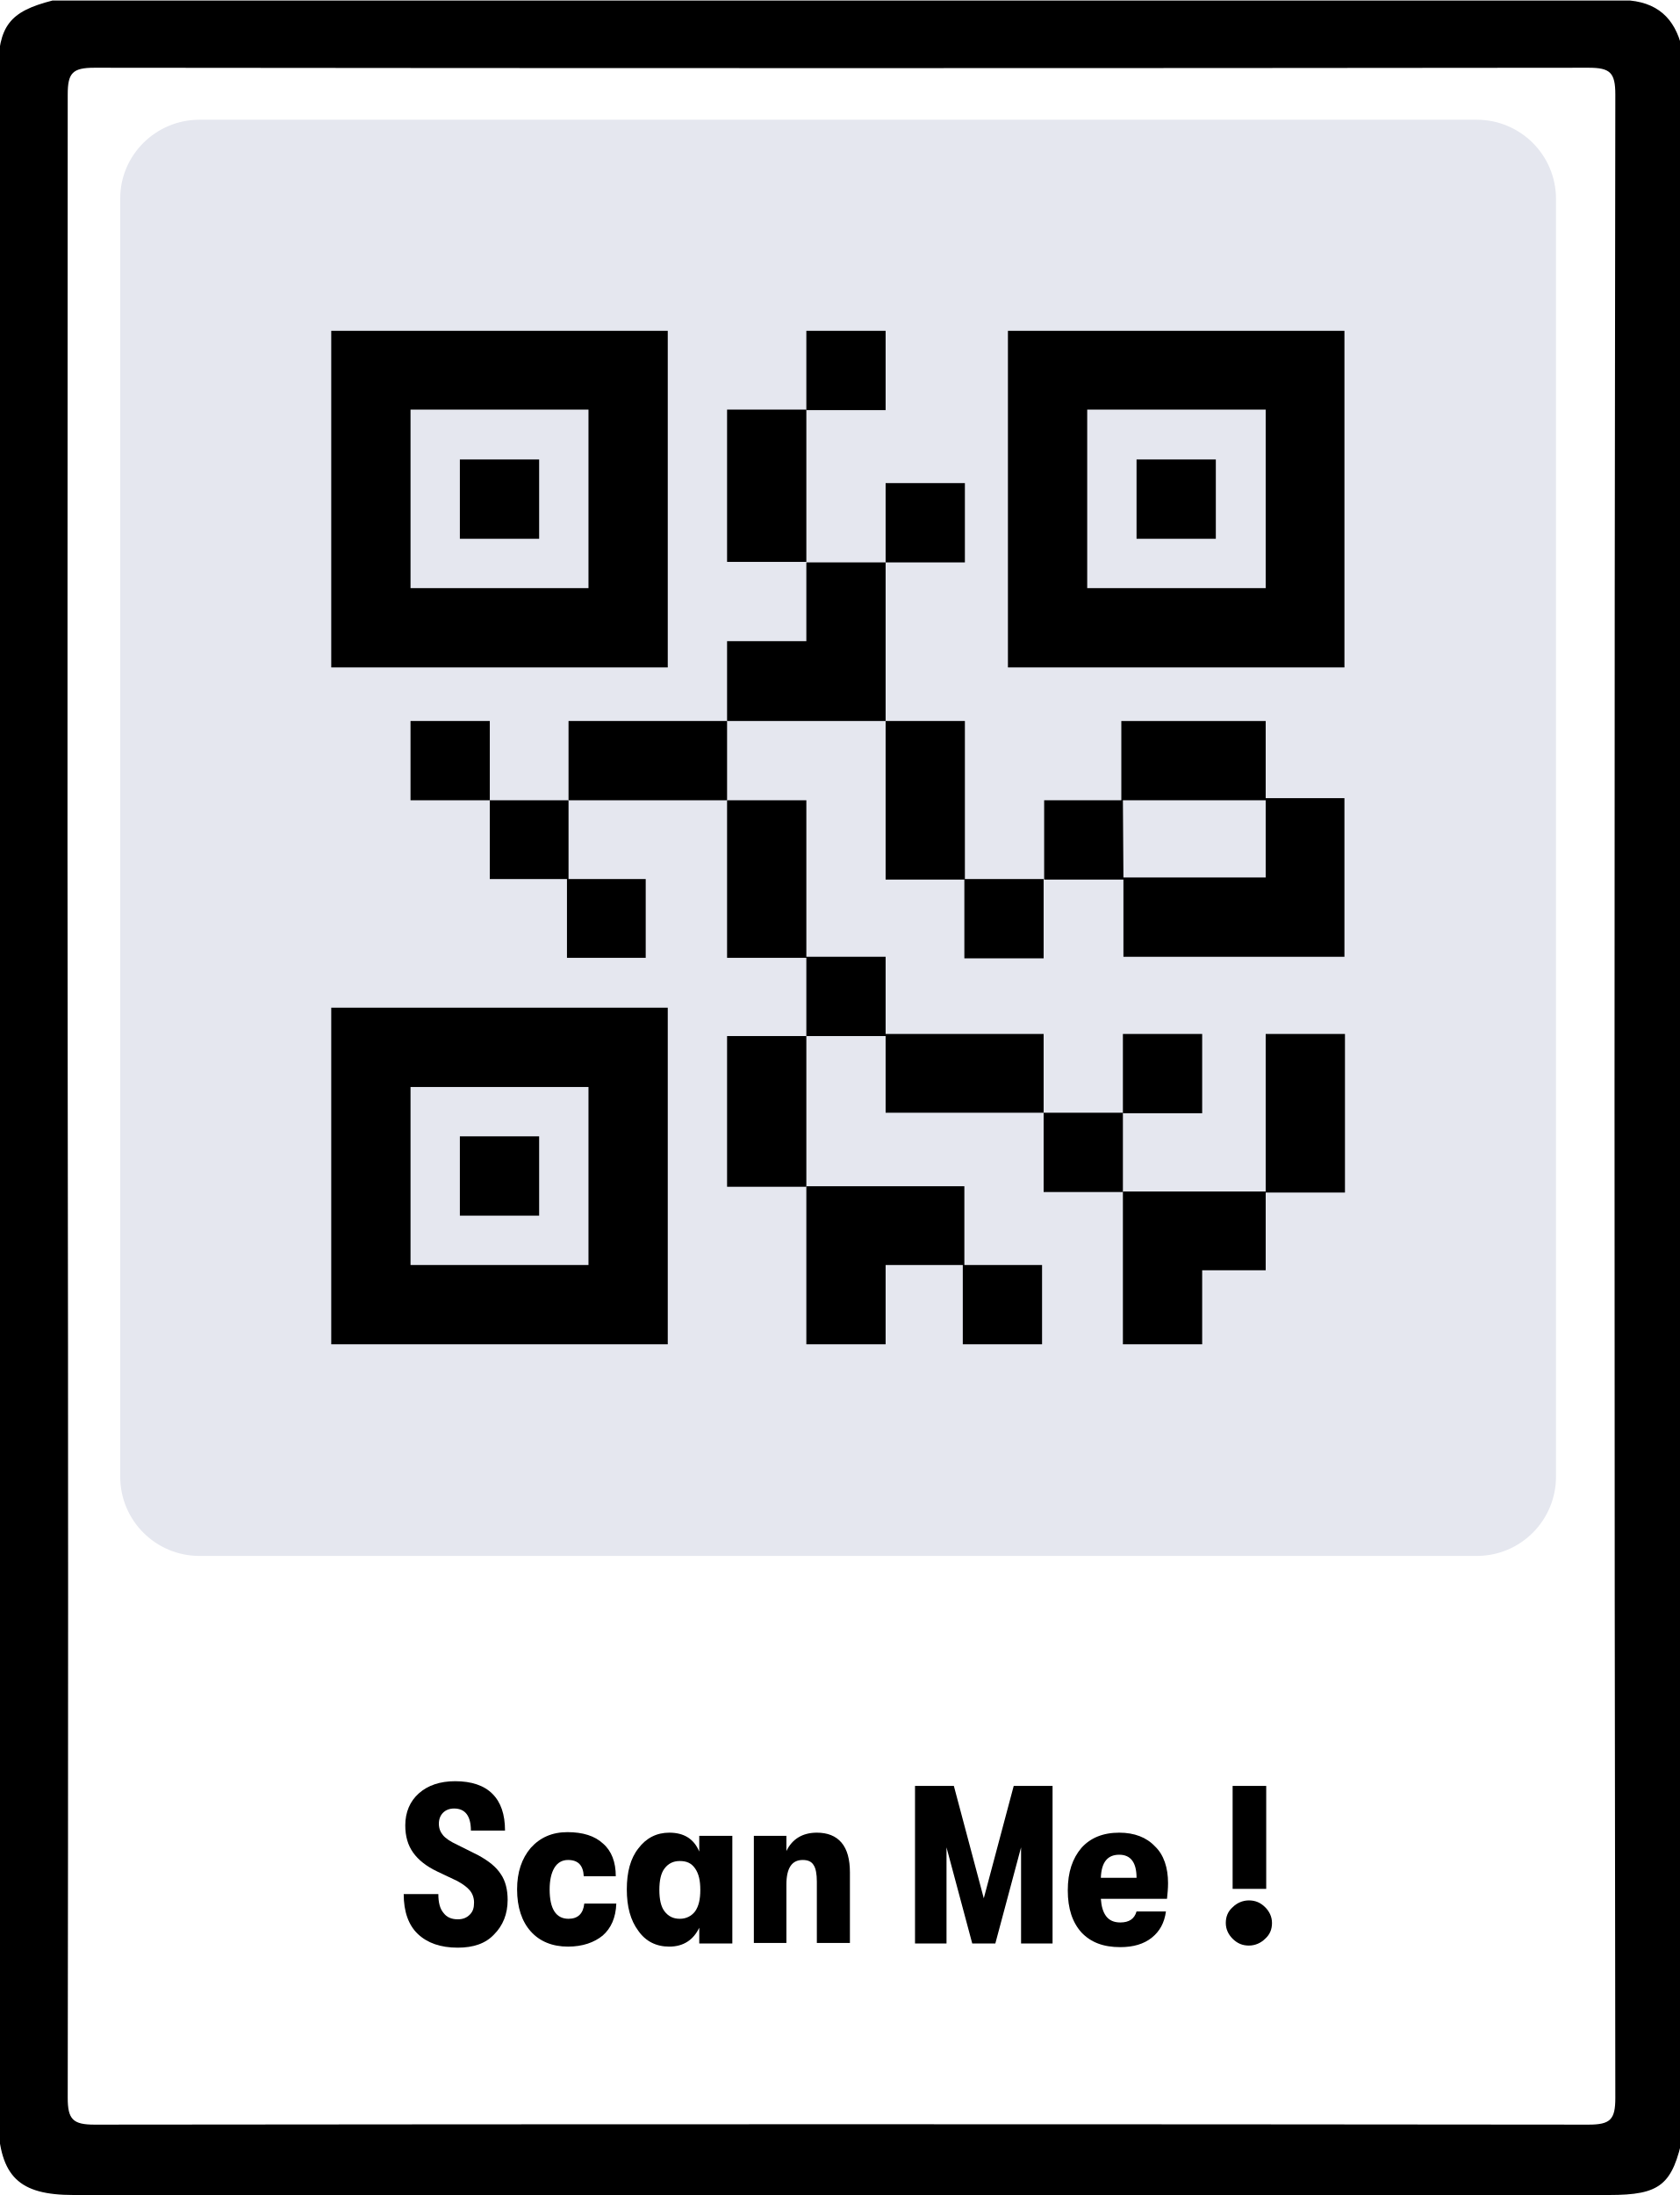
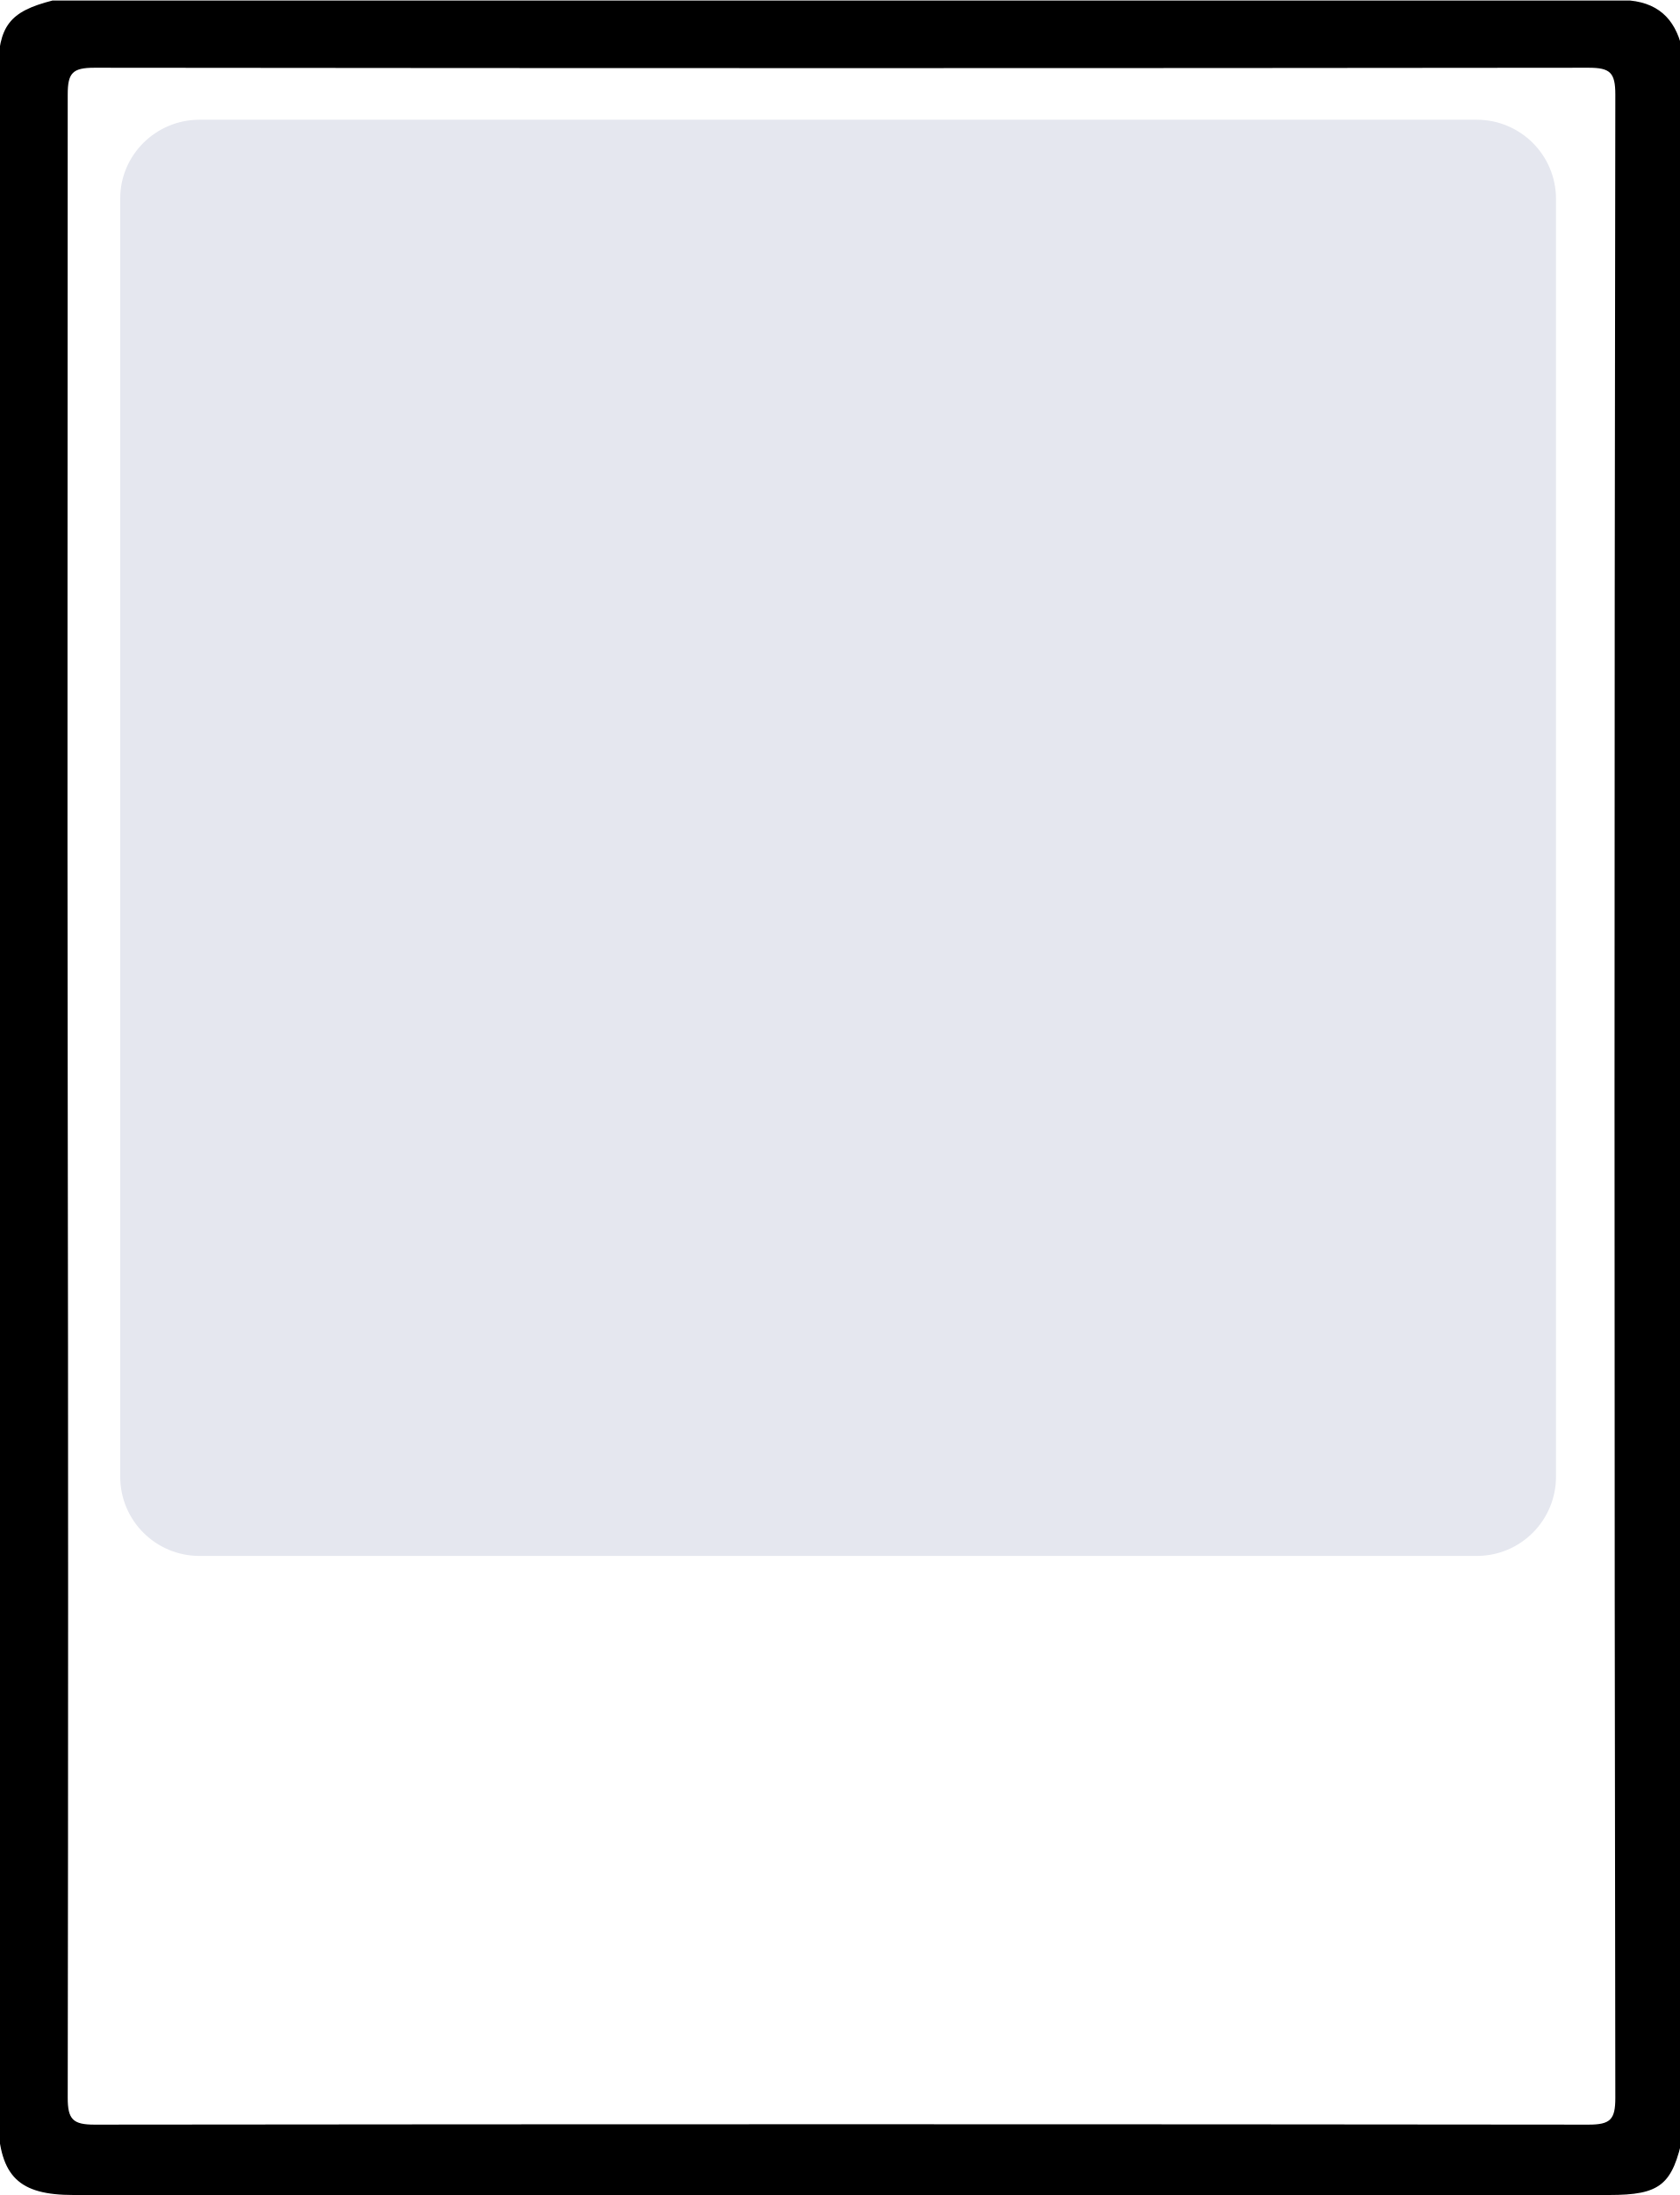
<svg xmlns="http://www.w3.org/2000/svg" version="1.1" id="Layer_1" x="0px" y="0px" viewBox="0 0 320 418" style="enable-background:new 0 0 320 418;" xml:space="preserve">
  <style type="text/css">
	.st0{fill:#E5E7EF;}
</style>
  <path d="M310.5,0.1H10C1.8,2.2-0.3,4.9-0.4,13.7c0,0.7,0,1.3,0,2V401c0,1,0,2,0,3C0,414.5,3.6,418,14,418h292.5  c9.8,0,12.1-1.9,14.1-11.4V10.1C319.5,4.3,316.5,0.7,310.5,0.1z M307.7,399.5c0,4.1-0.9,5.1-5.1,5.1c-94.9-0.1-189.7-0.1-284.6,0  c-4.1,0-5.1-1-5.1-5.1C13,336,13,272.3,12.9,208.8S12.9,81.6,12.9,18c0-4.1,0.9-5.1,5.1-5.1c94.9,0.1,189.7,0.1,284.6,0  c4.1,0,5.1,0.9,5.1,5.1C307.5,145.2,307.5,272.3,307.7,399.5L307.7,399.5z" />
  <g>
    <path class="st0" d="M38,22.8h243.3c8.3,0,15.1,6.7,15.1,15.1v243.3c0,8.3-6.7,15.1-15.1,15.1H38c-8.3,0-15.1-6.7-15.1-15.1V37.8   C22.9,29.5,29.7,22.8,38,22.8z" />
-     <path d="M127.2,63H63.1v64.1h64.1V63L127.2,63z M112.1,112H78.2V78h33.9V112z" />
-     <rect x="87.6" y="87.5" width="15.1" height="15.1" />
-     <path d="M256.1,63H192v64.1h64.1V63z M241.1,112h-34V78h34V112z" />
-     <rect x="216.5" y="87.5" width="15.1" height="15.1" />
-     <path d="M127.2,191.9H63.1V256h64.1V191.9L127.2,191.9z M112.1,240.9H78.2v-33.9h33.9V240.9z" />
-     <rect x="87.6" y="216.4" width="15.1" height="15.1" />
-     <rect x="78.2" y="137.3" width="15.1" height="15.1" />
-     <polygon points="108,167.4 108,182.4 123,182.4 123,167.4 108.3,167.4 108.3,152.4 93.3,152.4 93.3,167.4  " />
-     <rect x="168.7" y="92" width="15.1" height="15.1" />
-     <rect x="138.5" y="78" width="15.1" height="29" />
-     <rect x="153.6" y="63" width="15.1" height="15.1" />
-     <polygon points="168.7,107.1 153.6,107.1 153.6,122.1 138.5,122.1 138.5,137.3 168.7,137.3  " />
-     <polygon points="153.6,182.4 153.6,197.3 168.7,197.3 168.7,211.9 198.8,211.9 198.8,196.9 168.7,196.9 168.7,182.2 153.6,182.2    153.6,152.4 138.5,152.4 138.5,182.4  " />
-     <rect x="168.7" y="137.3" width="15.1" height="30.2" />
-     <path d="M213.9,182.2h42.2V152h-15v-14.7h-27.5v15.1h-14.7v15.1H214v14.7L213.9,182.2L213.9,182.2z M213.9,152.4h27.2v14.7H214   L213.9,152.4L213.9,152.4z" />
-     <rect x="241.1" y="196.9" width="15.1" height="30.2" />
-     <rect x="183.7" y="167.4" width="15.1" height="15.1" />
-     <rect x="198.8" y="211.9" width="15.1" height="15.1" />
-     <rect x="213.9" y="196.9" width="15.1" height="15.1" />
-     <polygon points="229,256 229,241.9 241.1,241.9 241.1,226.9 213.9,226.9 213.9,256  " />
-     <rect x="138.5" y="197.3" width="15.1" height="28.7" />
-     <polygon points="168.7,256 168.7,240.9 183.4,240.9 183.4,256 198.5,256 198.5,240.9 183.7,240.9 183.7,225.9 153.6,225.9    153.6,256  " />
-     <rect x="108.3" y="137.3" width="30.2" height="15.1" />
  </g>
  <g>
-     <path d="M87.2,370.9c-3.3,0-5.8-0.9-7.6-2.6s-2.7-4.3-2.7-7.6h6.6c0,1.6,0.3,2.8,1,3.6c0.6,0.8,1.5,1.2,2.7,1.2   c1,0,1.7-0.3,2.3-0.9c0.6-0.6,0.8-1.3,0.8-2.3c0-0.9-0.3-1.7-0.8-2.3c-0.5-0.6-1.3-1.2-2.4-1.8l-3.8-1.8c-2.1-1-3.6-2.2-4.6-3.6   s-1.5-3.1-1.5-5.2c0-2.5,0.9-4.6,2.6-6.1s4-2.3,6.9-2.3c3.1,0,5.5,0.8,7.1,2.4c1.6,1.6,2.4,3.9,2.4,7h-6.5c0-2.8-1.1-4.2-3.2-4.2   c-0.9,0-1.6,0.3-2.1,0.8s-0.8,1.2-0.8,2.1s0.3,1.6,0.8,2.2s1.4,1.2,2.7,1.8l4,2c2,1.1,3.4,2.2,4.3,3.6c0.9,1.3,1.3,3,1.3,4.9   c0,2.7-0.9,4.9-2.6,6.6C92.5,370.1,90.2,370.9,87.2,370.9z" />
-     <path d="M108.2,370.7c-3,0-5.4-1-7.1-2.9c-1.7-1.9-2.6-4.6-2.6-8c0-3.3,0.9-5.9,2.6-7.9c1.8-2,4.1-3,7-3s5.2,0.7,6.8,2.2   c1.6,1.4,2.4,3.5,2.4,6.2h-6.1c-0.1-2.1-1.1-3.1-3-3.1c-1.1,0-2,0.5-2.6,1.5s-0.9,2.4-0.9,4.1c0,3.7,1.2,5.6,3.6,5.6   c1.8,0,2.8-1,3-2.9h6.1c-0.1,2.7-1,4.7-2.6,6.1C113.2,369.9,111,370.7,108.2,370.7z" />
-     <path d="M127.5,370.7c-2.5,0-4.5-1-5.9-3c-1.5-2-2.2-4.6-2.2-7.9s0.7-5.9,2.2-7.8c1.5-2,3.5-3,5.9-3c2.8,0,4.7,1.2,5.7,3.6v-3h6.3   v20.5h-6.3v-3C132.1,369.4,130.2,370.7,127.5,370.7z M129.5,365.4c1.2,0,2.2-0.5,2.9-1.4c0.7-1,1-2.3,1-4.1s-0.3-3.1-1-4.1   s-1.6-1.4-2.9-1.4c-1.3,0-2.2,0.5-2.9,1.4s-1,2.3-1,4.1c0,1.8,0.3,3.2,1,4.1S128.2,365.4,129.5,365.4z" />
-     <path d="M143.6,370.1v-20.5h6.2v2.9c1.1-2.3,3.1-3.5,5.8-3.5c2,0,3.6,0.6,4.7,1.9c1.1,1.3,1.6,3.2,1.6,5.7V370h-6.3v-11.7   c0-1.4-0.2-2.5-0.6-3.1c-0.4-0.7-1.1-1-2.1-1c-2.1,0-3.1,1.6-3.1,4.7V370h-6.2L143.6,370.1L143.6,370.1z" />
-     <path d="M174.3,370.1v-30h7.4l5.7,21.4l5.7-21.4h7.4v30h-6v-18.3l-4.9,18.3h-4.4l-4.9-18.3v18.3H174.3z" />
-     <path d="M222.5,358.6c0,1.1-0.1,2-0.2,3h-12.6c0.1,1.4,0.4,2.5,1,3.3s1.5,1.2,2.7,1.2c1.7,0,2.7-0.7,3.1-2.1h5.6   c-0.3,2.2-1.2,3.8-2.7,5s-3.5,1.8-6,1.8c-3.2,0-5.6-0.9-7.4-2.8c-1.7-1.9-2.6-4.5-2.6-8s0.9-6.1,2.6-8.1c1.7-1.9,4.1-2.9,7.2-2.9   c2.9,0,5.2,0.9,6.8,2.6C221.7,353.2,222.5,355.7,222.5,358.6z M209.7,357.6h6.8c0-2.9-1.1-4.4-3.3-4.4S209.8,354.6,209.7,357.6z" />
-     <path d="M241,369.2c-0.8,0.8-1.9,1.3-3.1,1.3s-2.2-0.4-3.1-1.3c-0.8-0.8-1.3-1.8-1.3-3s0.4-2.2,1.3-3c0.8-0.8,1.9-1.3,3.1-1.3   s2.2,0.4,3.1,1.3c0.8,0.8,1.3,1.8,1.3,3S241.9,368.4,241,369.2z M234.8,359.7v-19.6h6.4v19.6H234.8z" />
-   </g>
+ </g>
</svg>
